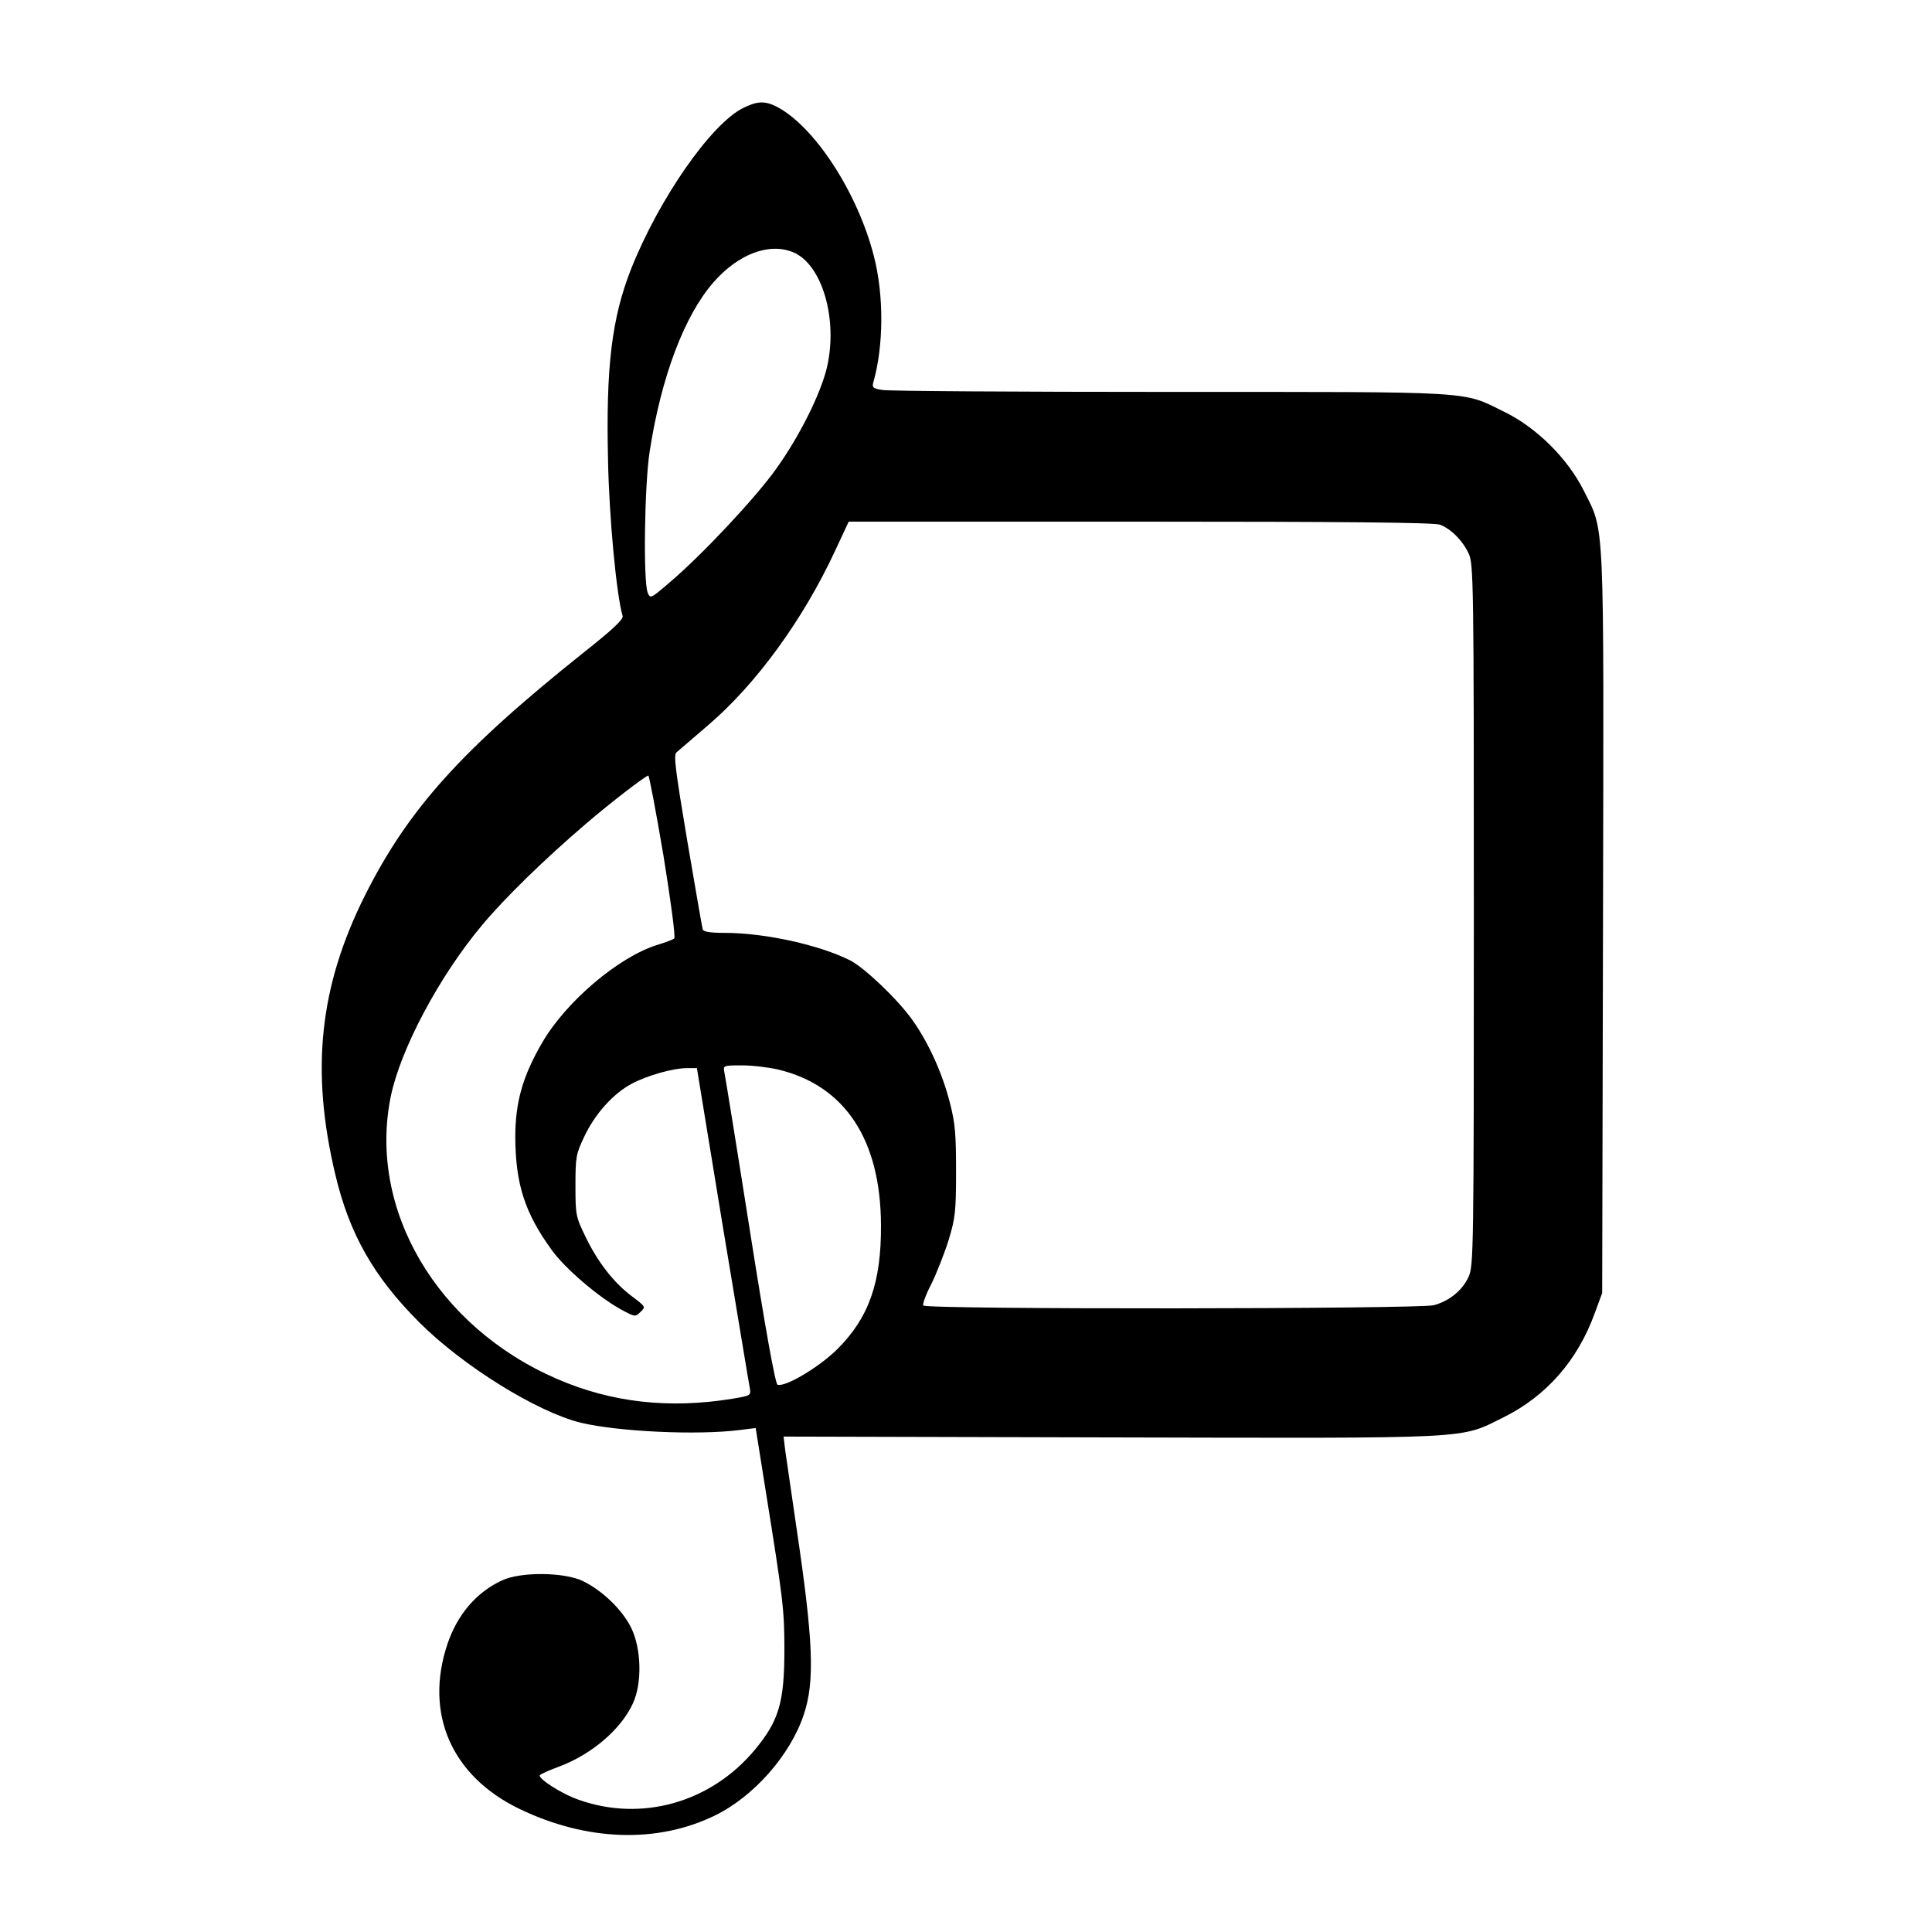
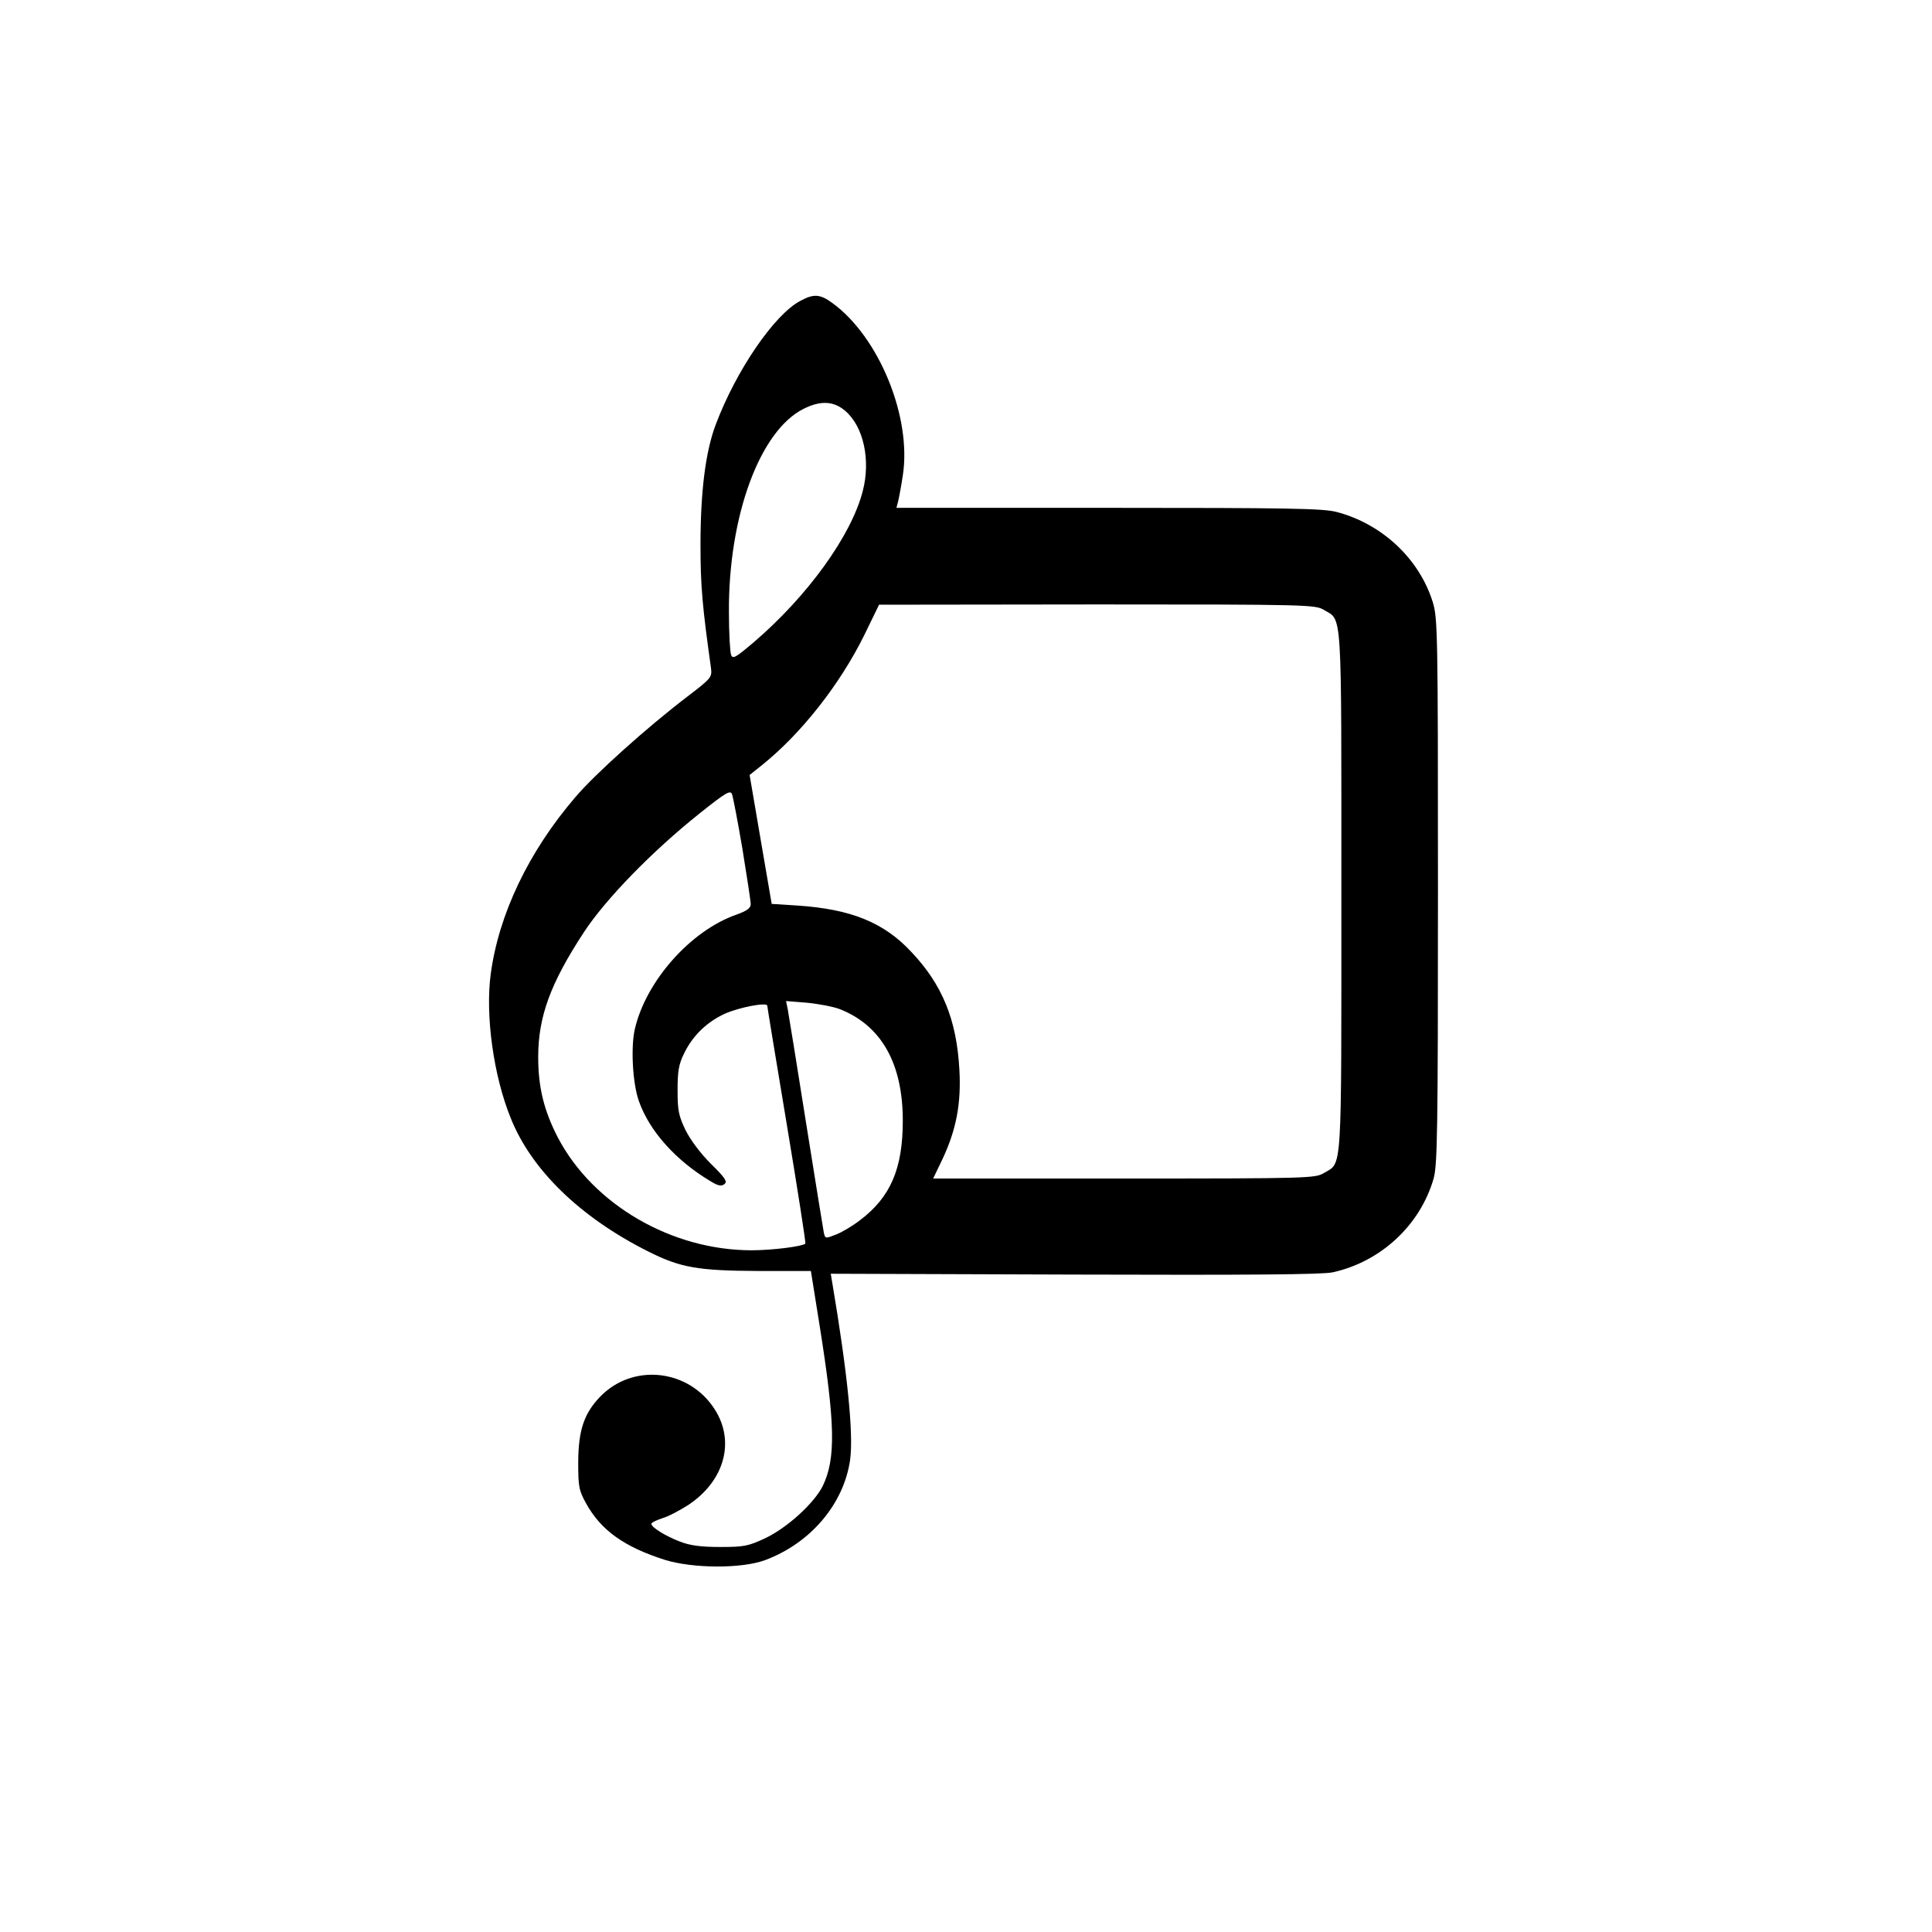
<svg xmlns="http://www.w3.org/2000/svg" version="1.0" width="700pt" height="700pt" viewBox="0 0 700 700" preserveAspectRatio="xMidYMid meet">
  <g transform="translate(0,700) scale(0.1,-0.1)" fill="#000000" stroke="none">
-     <path d="M2693 6609 c-117 -58 -306 -330 -407 -585 -69 -176 -91 -352 -83 -691 4 -210 31 -493 53 -565 3 -12 -35 -48 -141 -132 -444 -354 -636 -568 -793 -881 -165 -330 -197 -633 -107 -1011 51 -215 139 -370 304 -535 159 -159 427 -325 586 -364 135 -32 421 -46 577 -26 l56 7 36 -226 c63 -393 68 -432 68 -575 0 -195 -20 -260 -108 -366 -159 -190 -409 -261 -637 -180 -64 22 -153 80 -140 90 4 4 35 18 68 30 118 44 225 135 268 229 34 73 31 198 -6 274 -32 65 -103 134 -174 169 -67 33 -225 35 -294 3 -93 -43 -162 -124 -198 -231 -84 -252 15 -478 261 -597 243 -117 499 -126 708 -24 140 68 273 218 322 365 41 121 35 267 -27 683 -18 124 -36 248 -40 275 l-6 50 1185 -3 c1335 -3 1262 -7 1424 73 155 77 268 206 330 377 l27 73 3 1340 c3 1503 7 1412 -70 1568 -59 117 -171 228 -288 285 -155 76 -88 72 -1210 72 -553 0 -1022 3 -1043 7 -33 5 -38 9 -33 27 38 132 39 316 2 459 -59 230 -216 471 -353 541 -42 21 -69 20 -120 -5z m181 -523 c105 -44 163 -243 122 -418 -23 -96 -100 -250 -184 -367 -74 -104 -265 -308 -382 -408 -72 -62 -74 -63 -83 -41 -17 41 -12 392 7 513 42 271 126 492 231 612 90 103 202 145 289 109z m2343 -987 c40 -15 82 -57 104 -104 18 -38 19 -95 19 -1310 0 -1219 -1 -1272 -19 -1311 -22 -49 -70 -88 -126 -103 -52 -14 -1841 -16 -1850 -1 -3 5 10 41 30 79 19 39 47 110 62 158 24 79 27 104 27 248 0 133 -3 175 -22 248 -27 107 -77 218 -136 301 -53 75 -172 188 -225 216 -111 56 -309 100 -454 100 -54 0 -79 4 -81 13 -2 6 -27 151 -56 321 -43 257 -50 310 -39 320 8 7 58 50 113 97 175 149 346 384 462 634 l49 105 1057 0 c722 0 1066 -3 1085 -11z m-2813 -1200 c26 -160 44 -295 39 -299 -4 -4 -33 -15 -63 -24 -139 -44 -327 -203 -414 -351 -72 -123 -99 -218 -99 -345 1 -170 34 -274 132 -409 49 -68 170 -171 252 -216 50 -27 51 -27 70 -8 19 18 18 19 -31 56 -66 49 -125 125 -169 217 -35 72 -36 79 -36 185 0 103 2 114 32 177 38 81 104 155 171 191 56 30 150 57 202 57 l35 0 93 -568 c52 -312 96 -579 99 -593 4 -25 2 -26 -64 -37 -228 -37 -437 -14 -635 72 -435 188 -686 615 -602 1024 35 170 175 434 329 618 81 98 232 245 380 371 86 74 215 173 224 173 3 0 28 -131 55 -291z m415 -774 c242 -58 372 -253 373 -565 1 -207 -44 -335 -159 -449 -67 -66 -189 -138 -216 -128 -8 3 -45 209 -100 558 -48 305 -90 564 -93 577 -4 21 -2 22 63 22 38 0 97 -7 132 -15z" />
+     <path d="M2900 5910 c-94 -49 -233 -252 -307 -449 -37 -98 -55 -243 -55 -436 0 -149 7 -224 38 -445 4 -34 2 -37 -87 -105 -143 -109 -334 -280 -405 -364 -169 -197 -277 -424 -306 -640 -20 -150 10 -368 72 -521 75 -189 253 -361 498 -484 117 -59 180 -70 399 -71 l191 0 32 -200 c56 -353 59 -479 11 -579 -31 -62 -128 -151 -208 -189 -62 -29 -77 -32 -163 -32 -69 0 -109 5 -145 19 -53 20 -105 52 -105 65 0 4 18 13 39 20 22 6 65 29 96 49 130 87 169 229 95 345 -93 147 -298 170 -417 45 -57 -60 -77 -120 -78 -233 0 -92 2 -104 29 -153 54 -97 138 -157 286 -204 101 -31 276 -32 361 -1 165 61 286 203 309 363 13 93 -9 314 -65 645 l-5 30 883 -3 c634 -2 897 0 935 8 174 38 317 170 366 339 14 48 16 170 16 1042 0 941 -1 990 -19 1048 -49 157 -184 283 -348 326 -48 13 -177 15 -826 15 l-769 0 6 23 c3 12 11 54 17 94 33 211 -86 502 -255 625 -45 33 -68 34 -116 8z m164 -400 c65 -57 91 -177 62 -289 -41 -161 -200 -381 -395 -548 -65 -55 -76 -62 -82 -46 -4 10 -8 79 -8 155 -2 348 112 658 271 737 62 31 110 28 152 -9z m1733 -720 c67 -40 63 19 63 -1020 0 -1039 4 -980 -63 -1020 -31 -19 -55 -20 -724 -20 l-692 0 35 73 c49 105 67 200 60 322 -10 181 -62 308 -175 427 -99 106 -218 154 -411 167 l-94 6 -40 233 -40 234 45 36 c142 114 282 292 370 470 l54 111 790 1 c766 0 791 -1 822 -20z m-2107 -866 c16 -99 30 -189 30 -200 0 -14 -13 -24 -52 -38 -166 -58 -328 -241 -368 -415 -15 -66 -8 -197 15 -261 38 -108 133 -214 258 -289 29 -18 41 -20 52 -11 11 9 3 22 -49 73 -38 38 -74 86 -92 122 -25 52 -29 71 -29 145 0 69 4 94 24 134 31 64 82 113 147 143 51 23 154 43 154 29 0 -4 32 -198 71 -432 39 -234 69 -427 67 -430 -11 -10 -119 -24 -195 -24 -290 0 -575 166 -702 409 -50 97 -71 181 -71 291 0 146 44 267 166 453 78 119 247 293 419 430 94 75 111 85 117 70 4 -10 21 -99 38 -199z m352 -580 c151 -59 229 -197 229 -404 0 -174 -44 -277 -155 -361 -27 -21 -66 -44 -87 -52 -38 -15 -39 -15 -44 6 -2 12 -32 193 -65 402 -33 209 -63 393 -66 409 l-6 29 75 -6 c42 -4 95 -14 119 -23z" />
  </g>
</svg>
